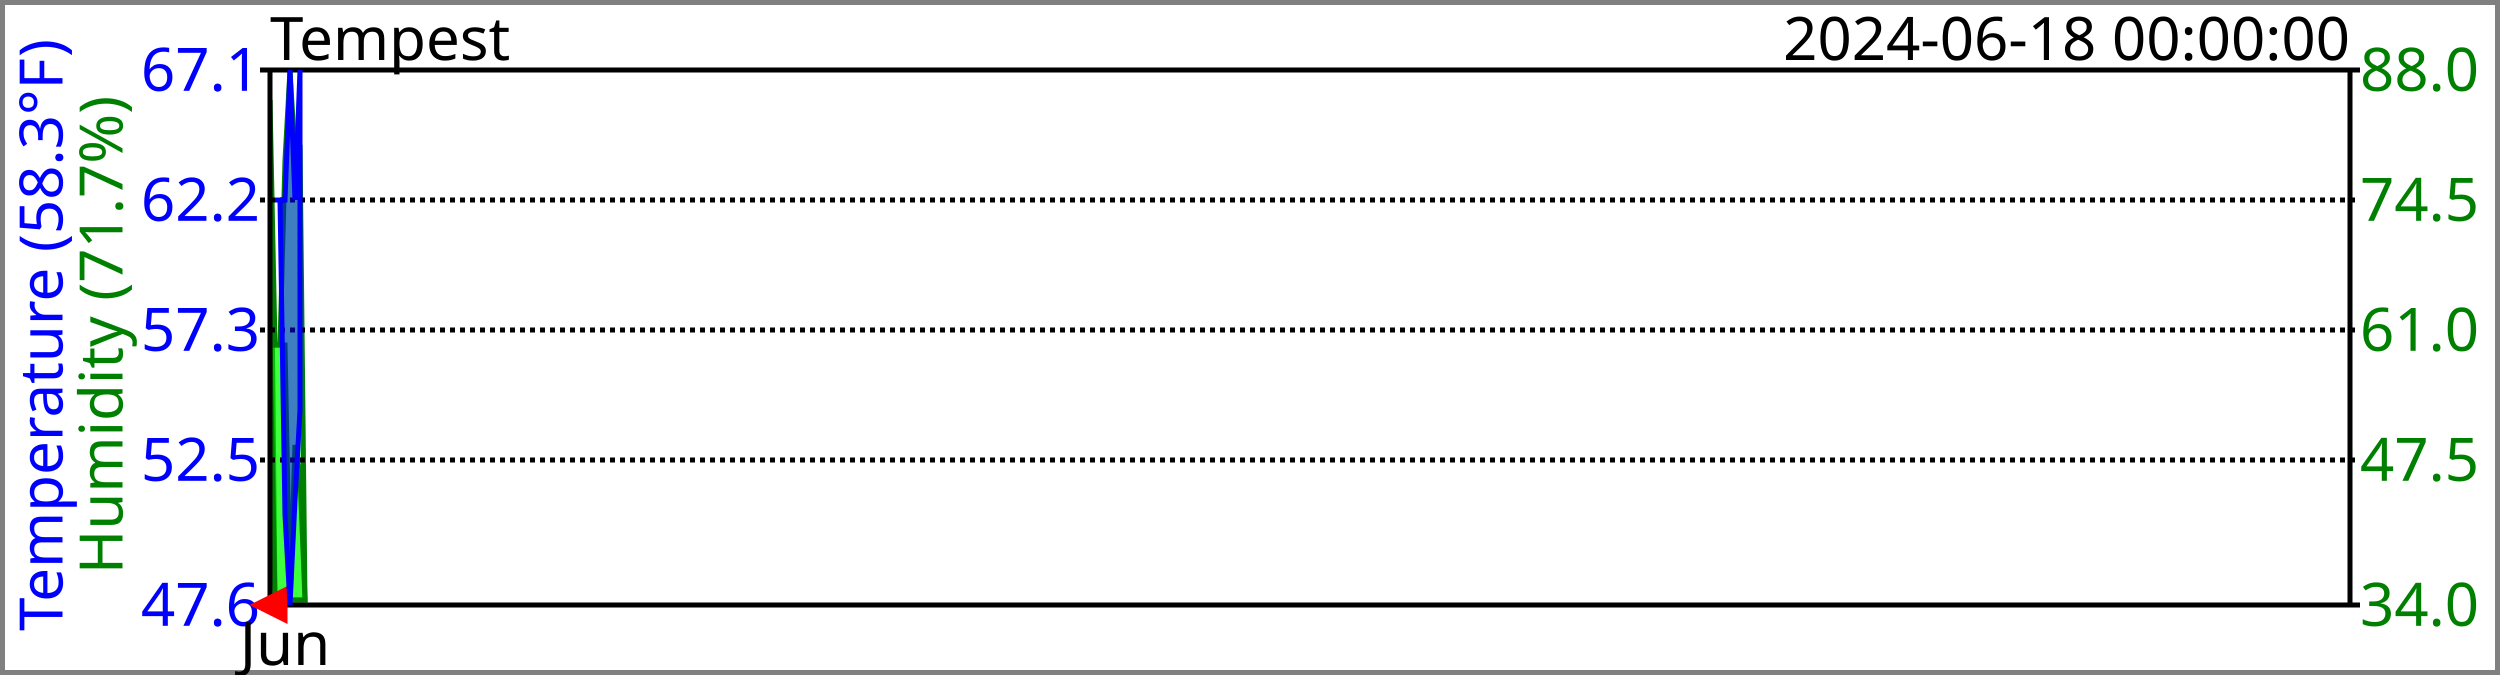
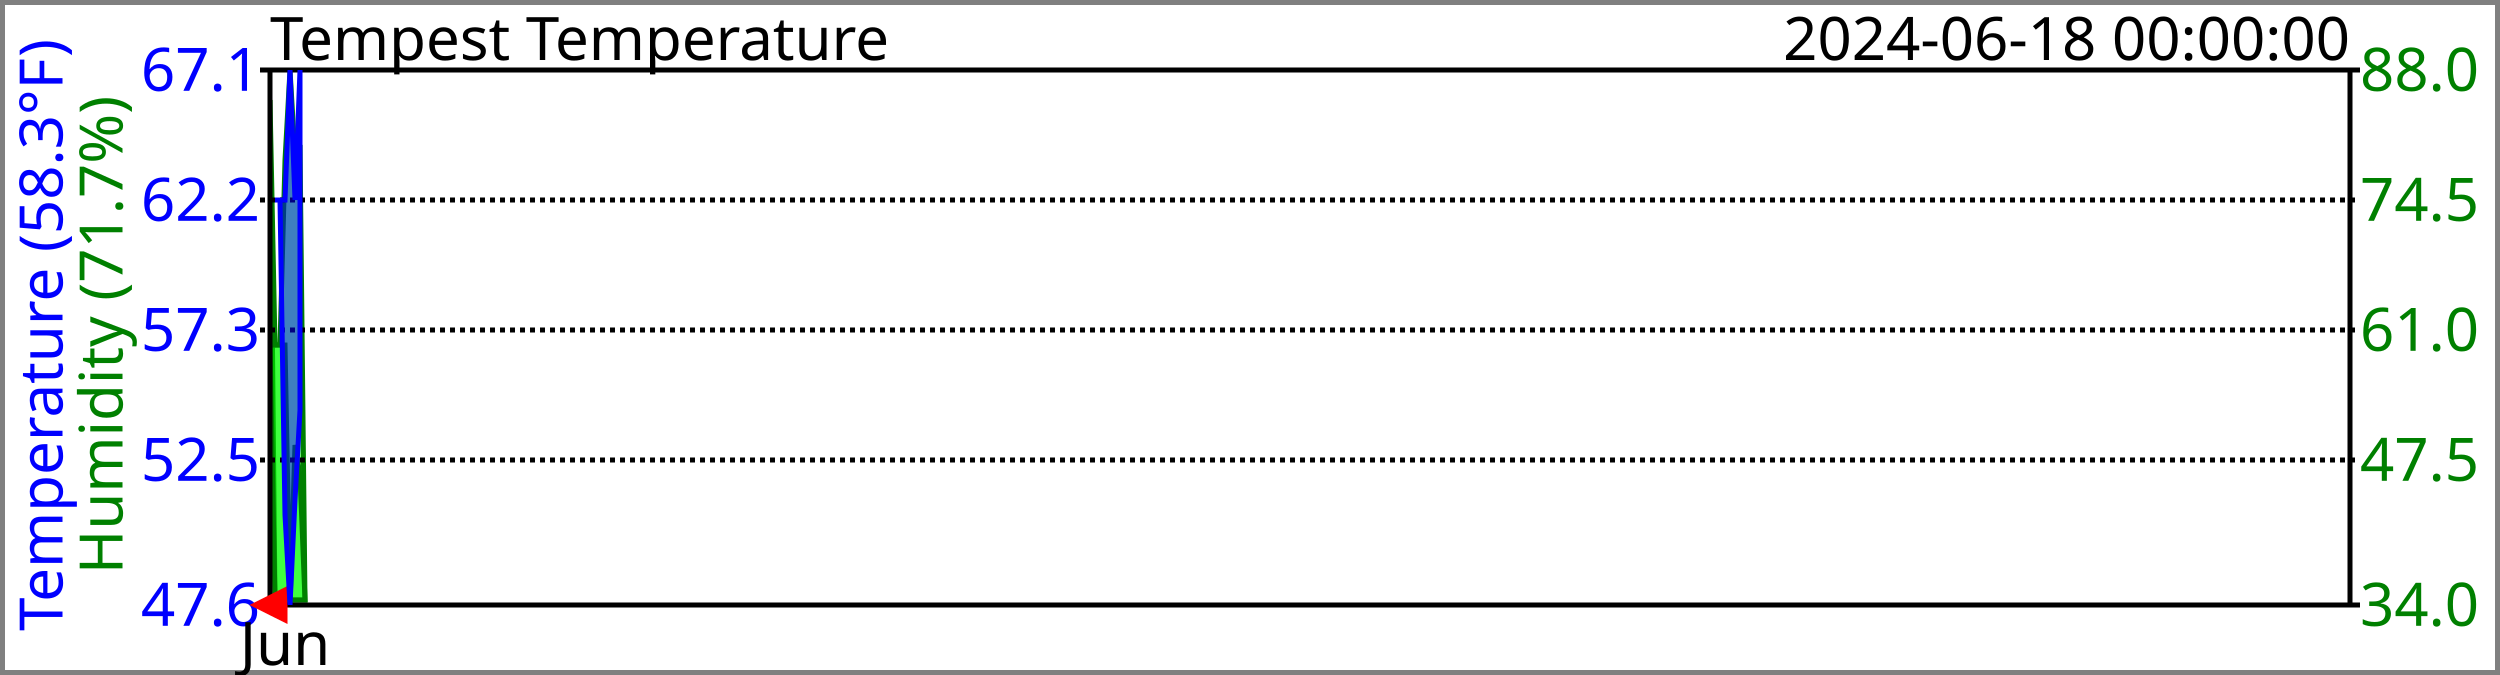
<svg xmlns="http://www.w3.org/2000/svg" width="500" height="135">
  <clipPath id="GraphRegion">
    <polygon points="54,14 470,14 470,121 54,121" />
  </clipPath>
  <style>
		text { font-family: sans-serif; font-size: 12px; fill: black; }
		line { stroke: black; }
		polygon { fill-opacity: 0.5; }
	</style>
  <rect style="fill-opacity:0;stroke:grey;stroke-width:2" width="500" height="135" />
-   <text x="54" y="12">Tempest</text>
+   <text x="54" y="12">Tempest Temperature</text>
  <text style="text-anchor:end" x="470" y="12">2024-06-18 00:00:00</text>
  <text style="fill:blue;text-anchor:middle" x="12" y="50%" transform="rotate(270 12,67)">Temperature (58.3°F)</text>
  <text style="fill:green;text-anchor:middle" x="24" y="50%" transform="rotate(270 24,67)">Humidity (71.7%)</text>
  <polygon style="fill:lime;stroke:green;clip-path:url(#GraphRegion)" points="55,120 54,20 55,69 56,69 57,32 58,14 59,31 60,29 61,120" />
  <polygon style="fill:lime;stroke:green;clip-path:url(#GraphRegion)" points="55,120 54,69 55,69 56,69 57,69 58,121 59,89 60,95 61,120" />
  <line x1="52" y1="14" x2="472" y2="14" />
  <text style="fill:blue;text-anchor:end;dominant-baseline:middle" x="52" y="14">67.1</text>
  <text style="fill:green;dominant-baseline:middle" x="472" y="14">88.0</text>
  <line x1="52" y1="121" x2="472" y2="121" />
  <text style="fill:blue;text-anchor:end;dominant-baseline:middle" x="52" y="121">47.6</text>
  <text style="fill:green;dominant-baseline:middle" x="472" y="121">34.0</text>
  <line x1="54" y1="14" x2="54" y2="121" />
  <line x1="470" y1="14" x2="470" y2="121" />
  <line style="stroke-dasharray:1" x1="52" y1="40" x2="472" y2="40" />
  <text style="fill:blue;text-anchor:end;dominant-baseline:middle" x="52" y="40">62.2</text>
  <text style="fill:green;dominant-baseline:middle" x="472" y="40">74.5</text>
  <line style="stroke-dasharray:1" x1="52" y1="66" x2="472" y2="66" />
  <text style="fill:blue;text-anchor:end;dominant-baseline:middle" x="52" y="66">57.3</text>
  <text style="fill:green;dominant-baseline:middle" x="472" y="66">61.0</text>
  <line style="stroke-dasharray:1" x1="52" y1="92" x2="472" y2="92" />
  <text style="fill:blue;text-anchor:end;dominant-baseline:middle" x="52" y="92">52.5</text>
  <text style="fill:green;dominant-baseline:middle" x="472" y="92">47.5</text>
  <text style="text-anchor:middle" x="57" y="133">Jun</text>
  <polygon style="fill:red;stroke:red;fill-opacity:1;" points="51,121 57,118 57,124" />
  <polygon style="fill:blue;stroke:blue;clip-path:url(#GraphRegion)" points="55,40 56,40 57,40 58,14 59,40 60,14 60,82 59,100 58,121 57,103 56,40 55,40 " />
</svg>
